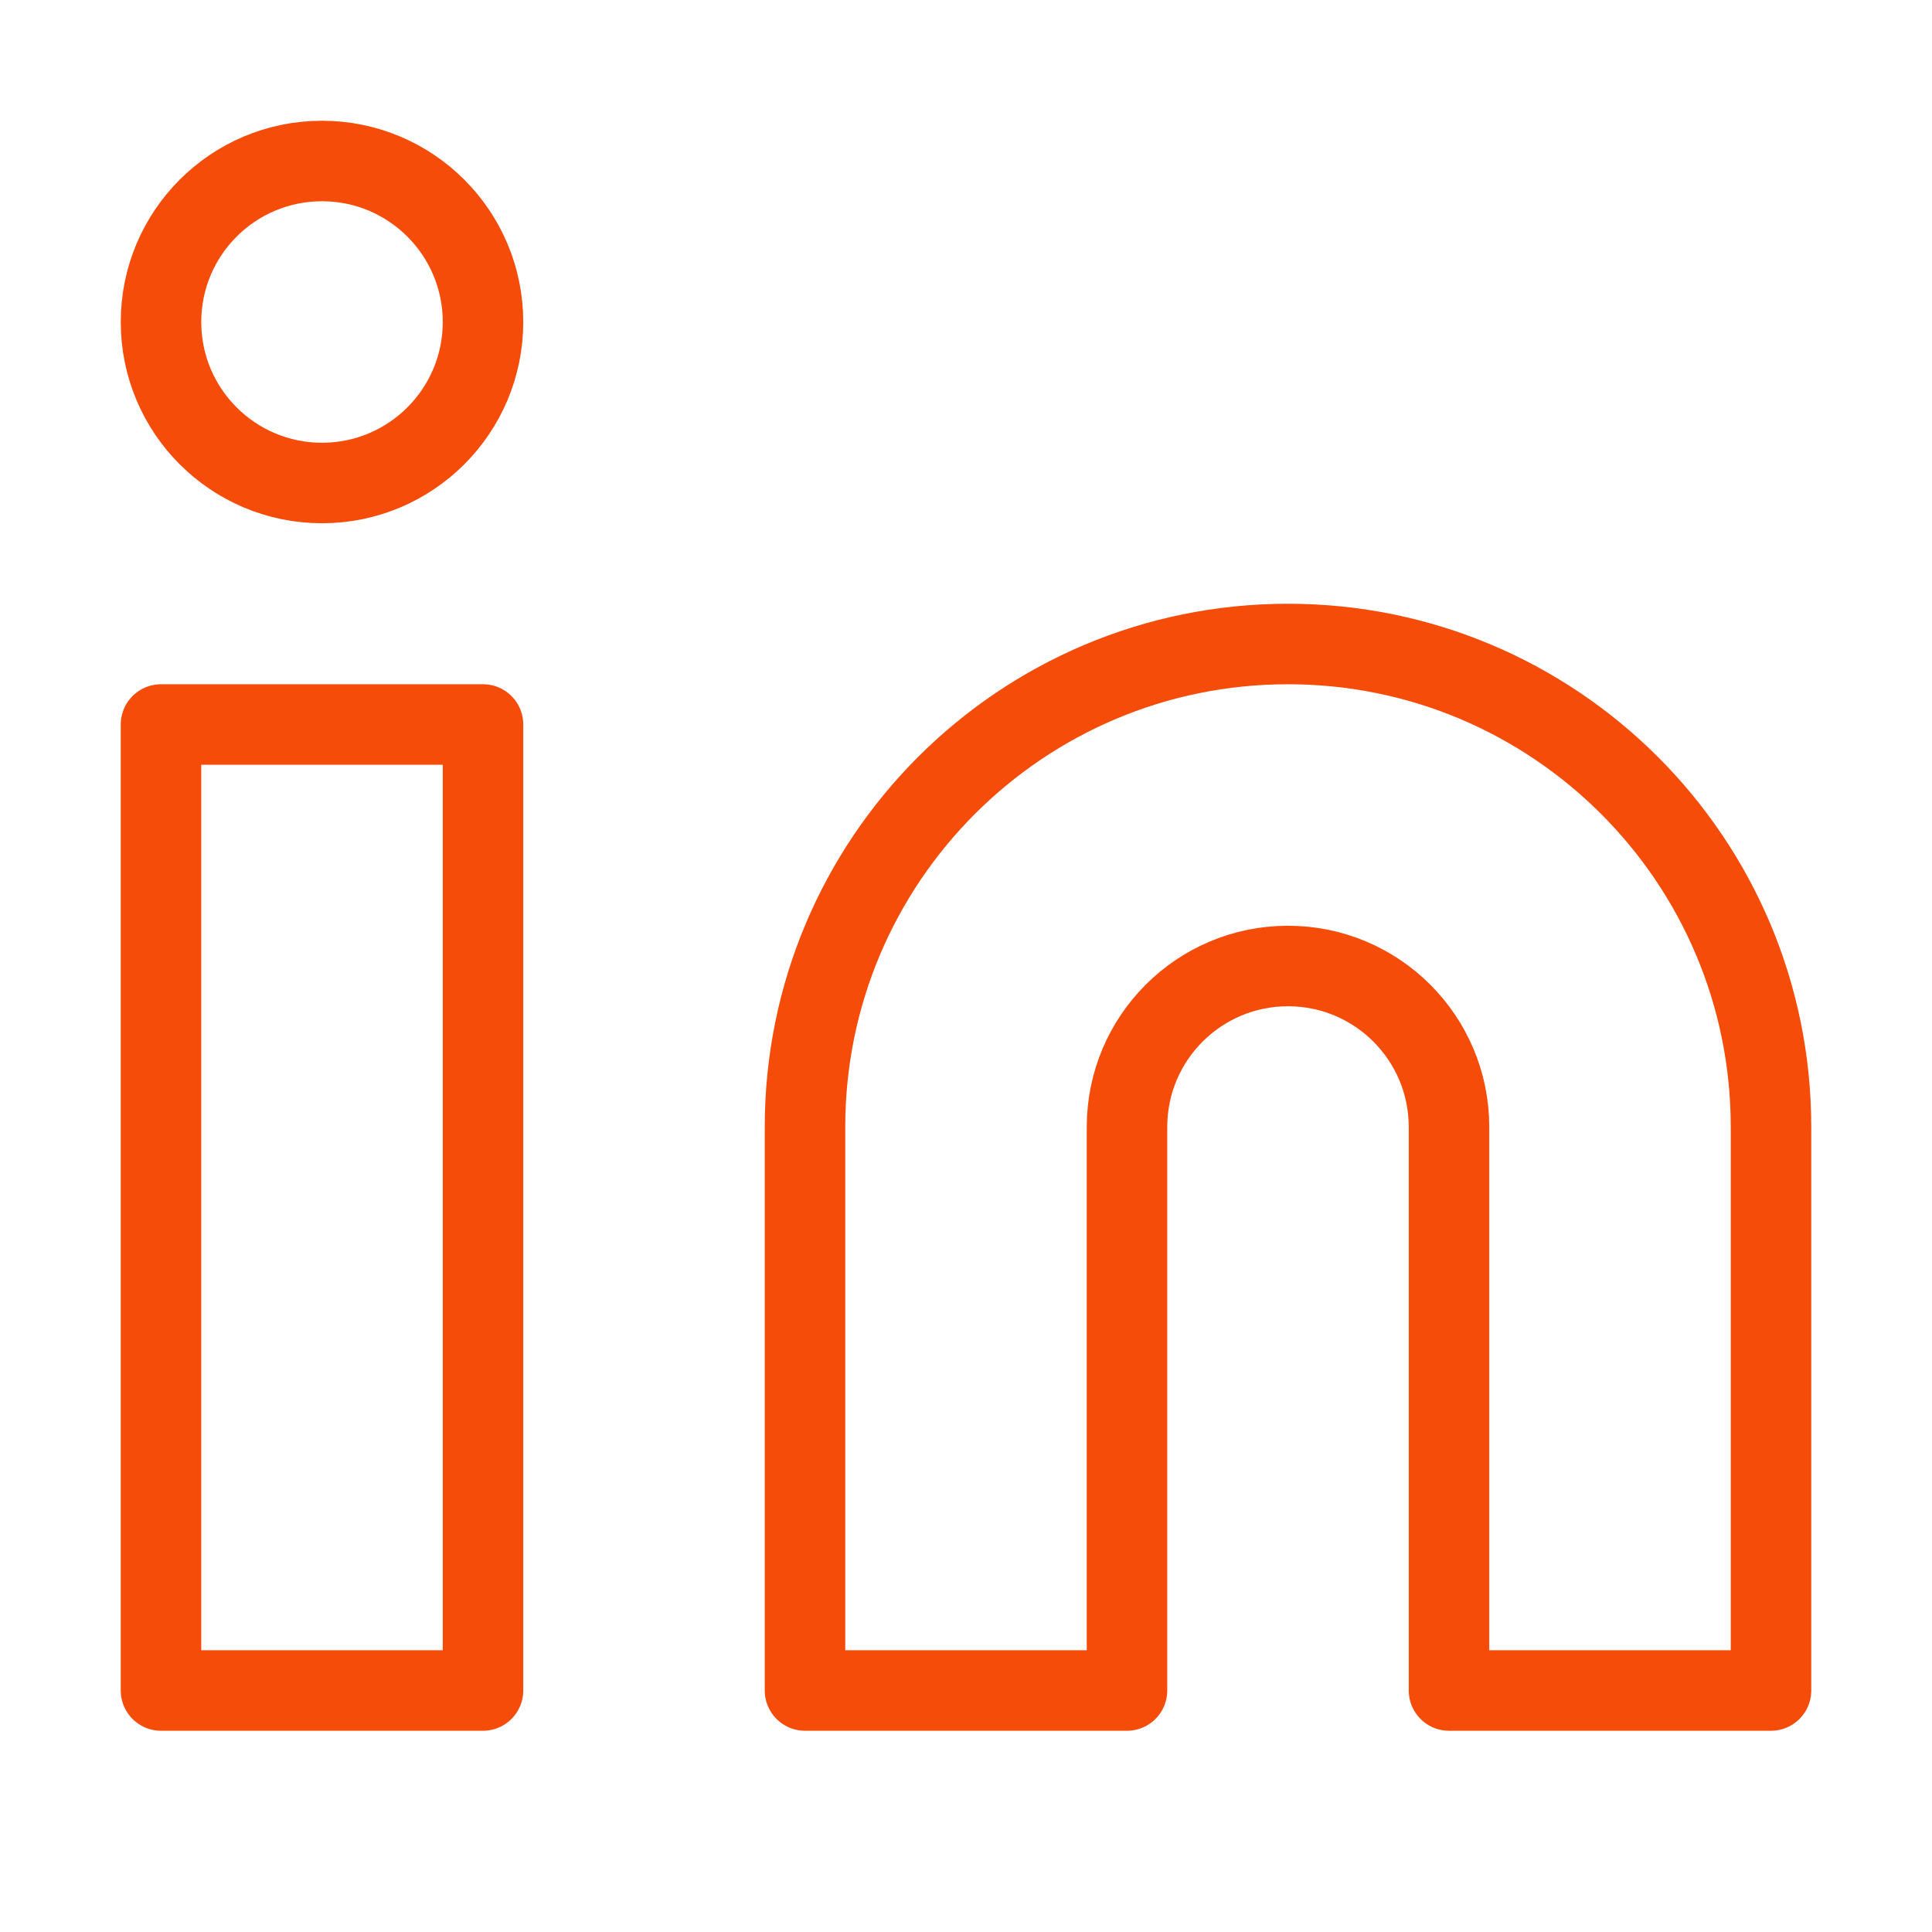
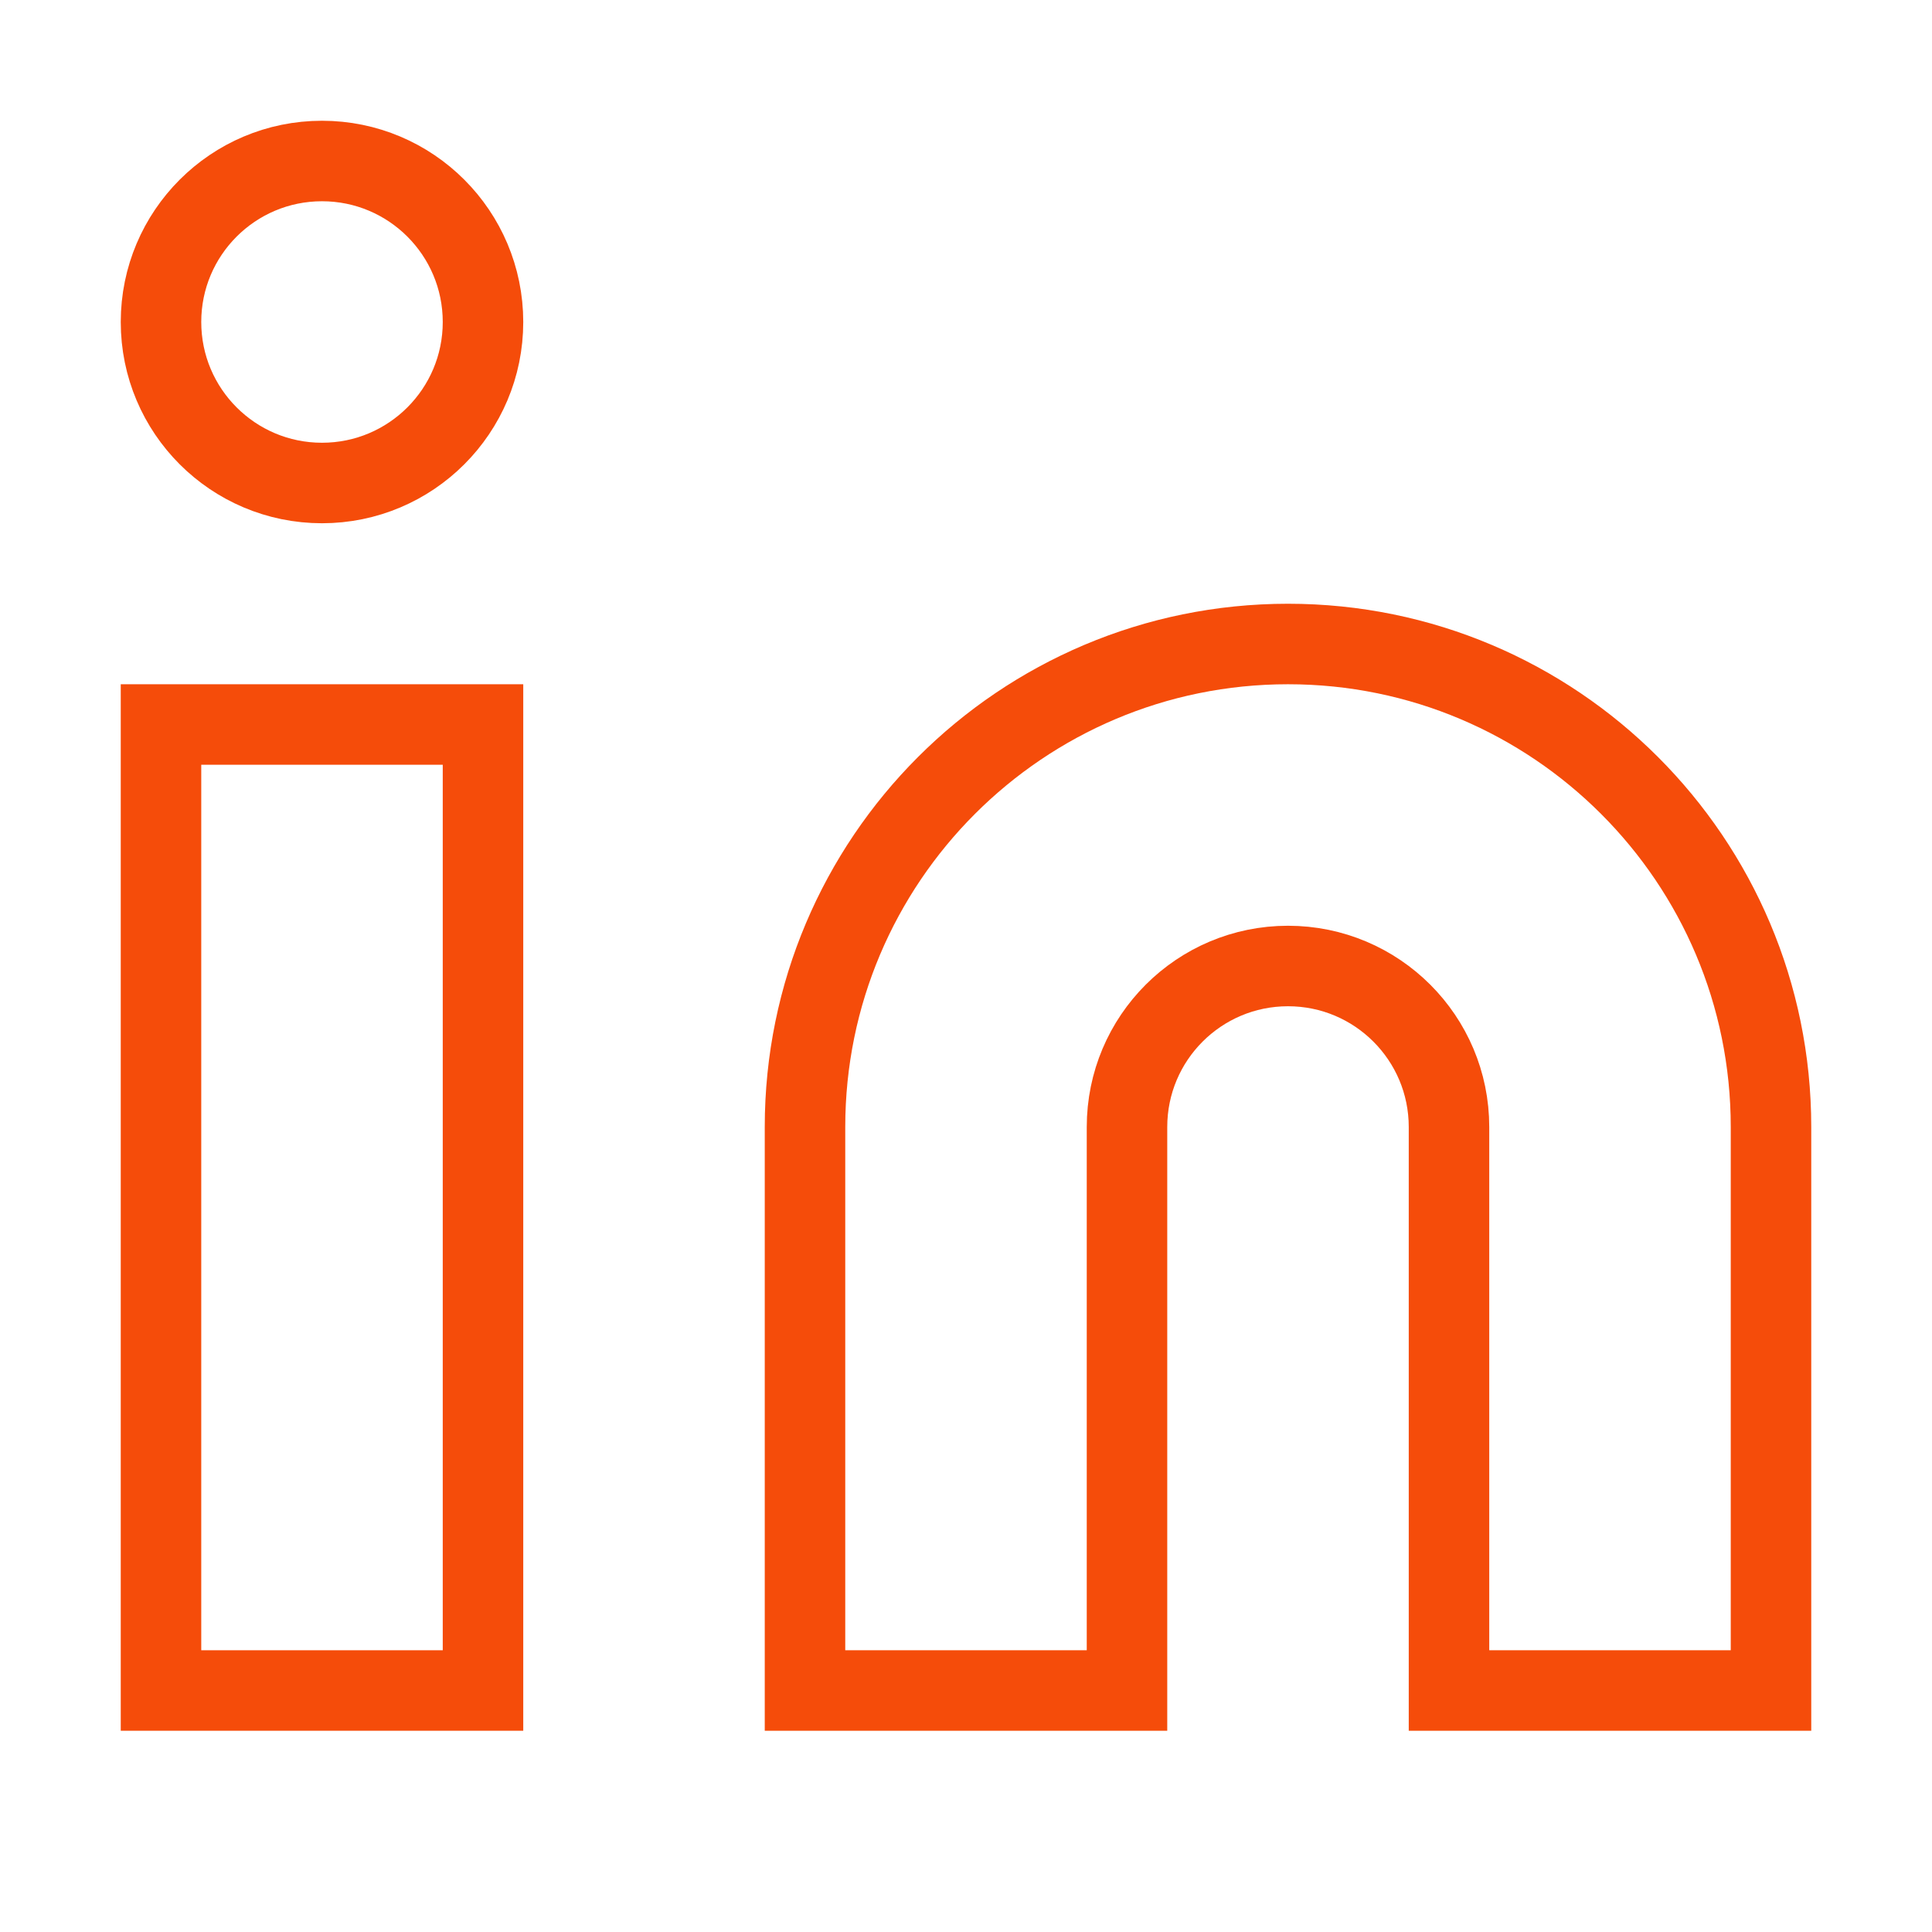
- <svg xmlns="http://www.w3.org/2000/svg" width="36" height="36" viewBox="0 0 24 24" fill="none" stroke="#f54c0a" stroke-width="1" stroke-linecap="round" stroke-linejoin="round" class="feather feather-linkedin">
+ <svg xmlns="http://www.w3.org/2000/svg" width="36" height="36" viewBox="0 0 24 24" fill="none" stroke="#f54c0a" strokeWidth="1" strokeLinecap="round" strokeLinejoin="round" className="feather feather-linkedin">
  <path d="M16 8a6 6 0 0 1 6 6v7h-4v-7a2 2 0 0 0-2-2 2 2 0 0 0-2 2v7h-4v-7a6 6 0 0 1 6-6z" />
  <rect x="2" y="9" width="4" height="12" />
  <circle cx="4" cy="4" r="2" />
</svg>
